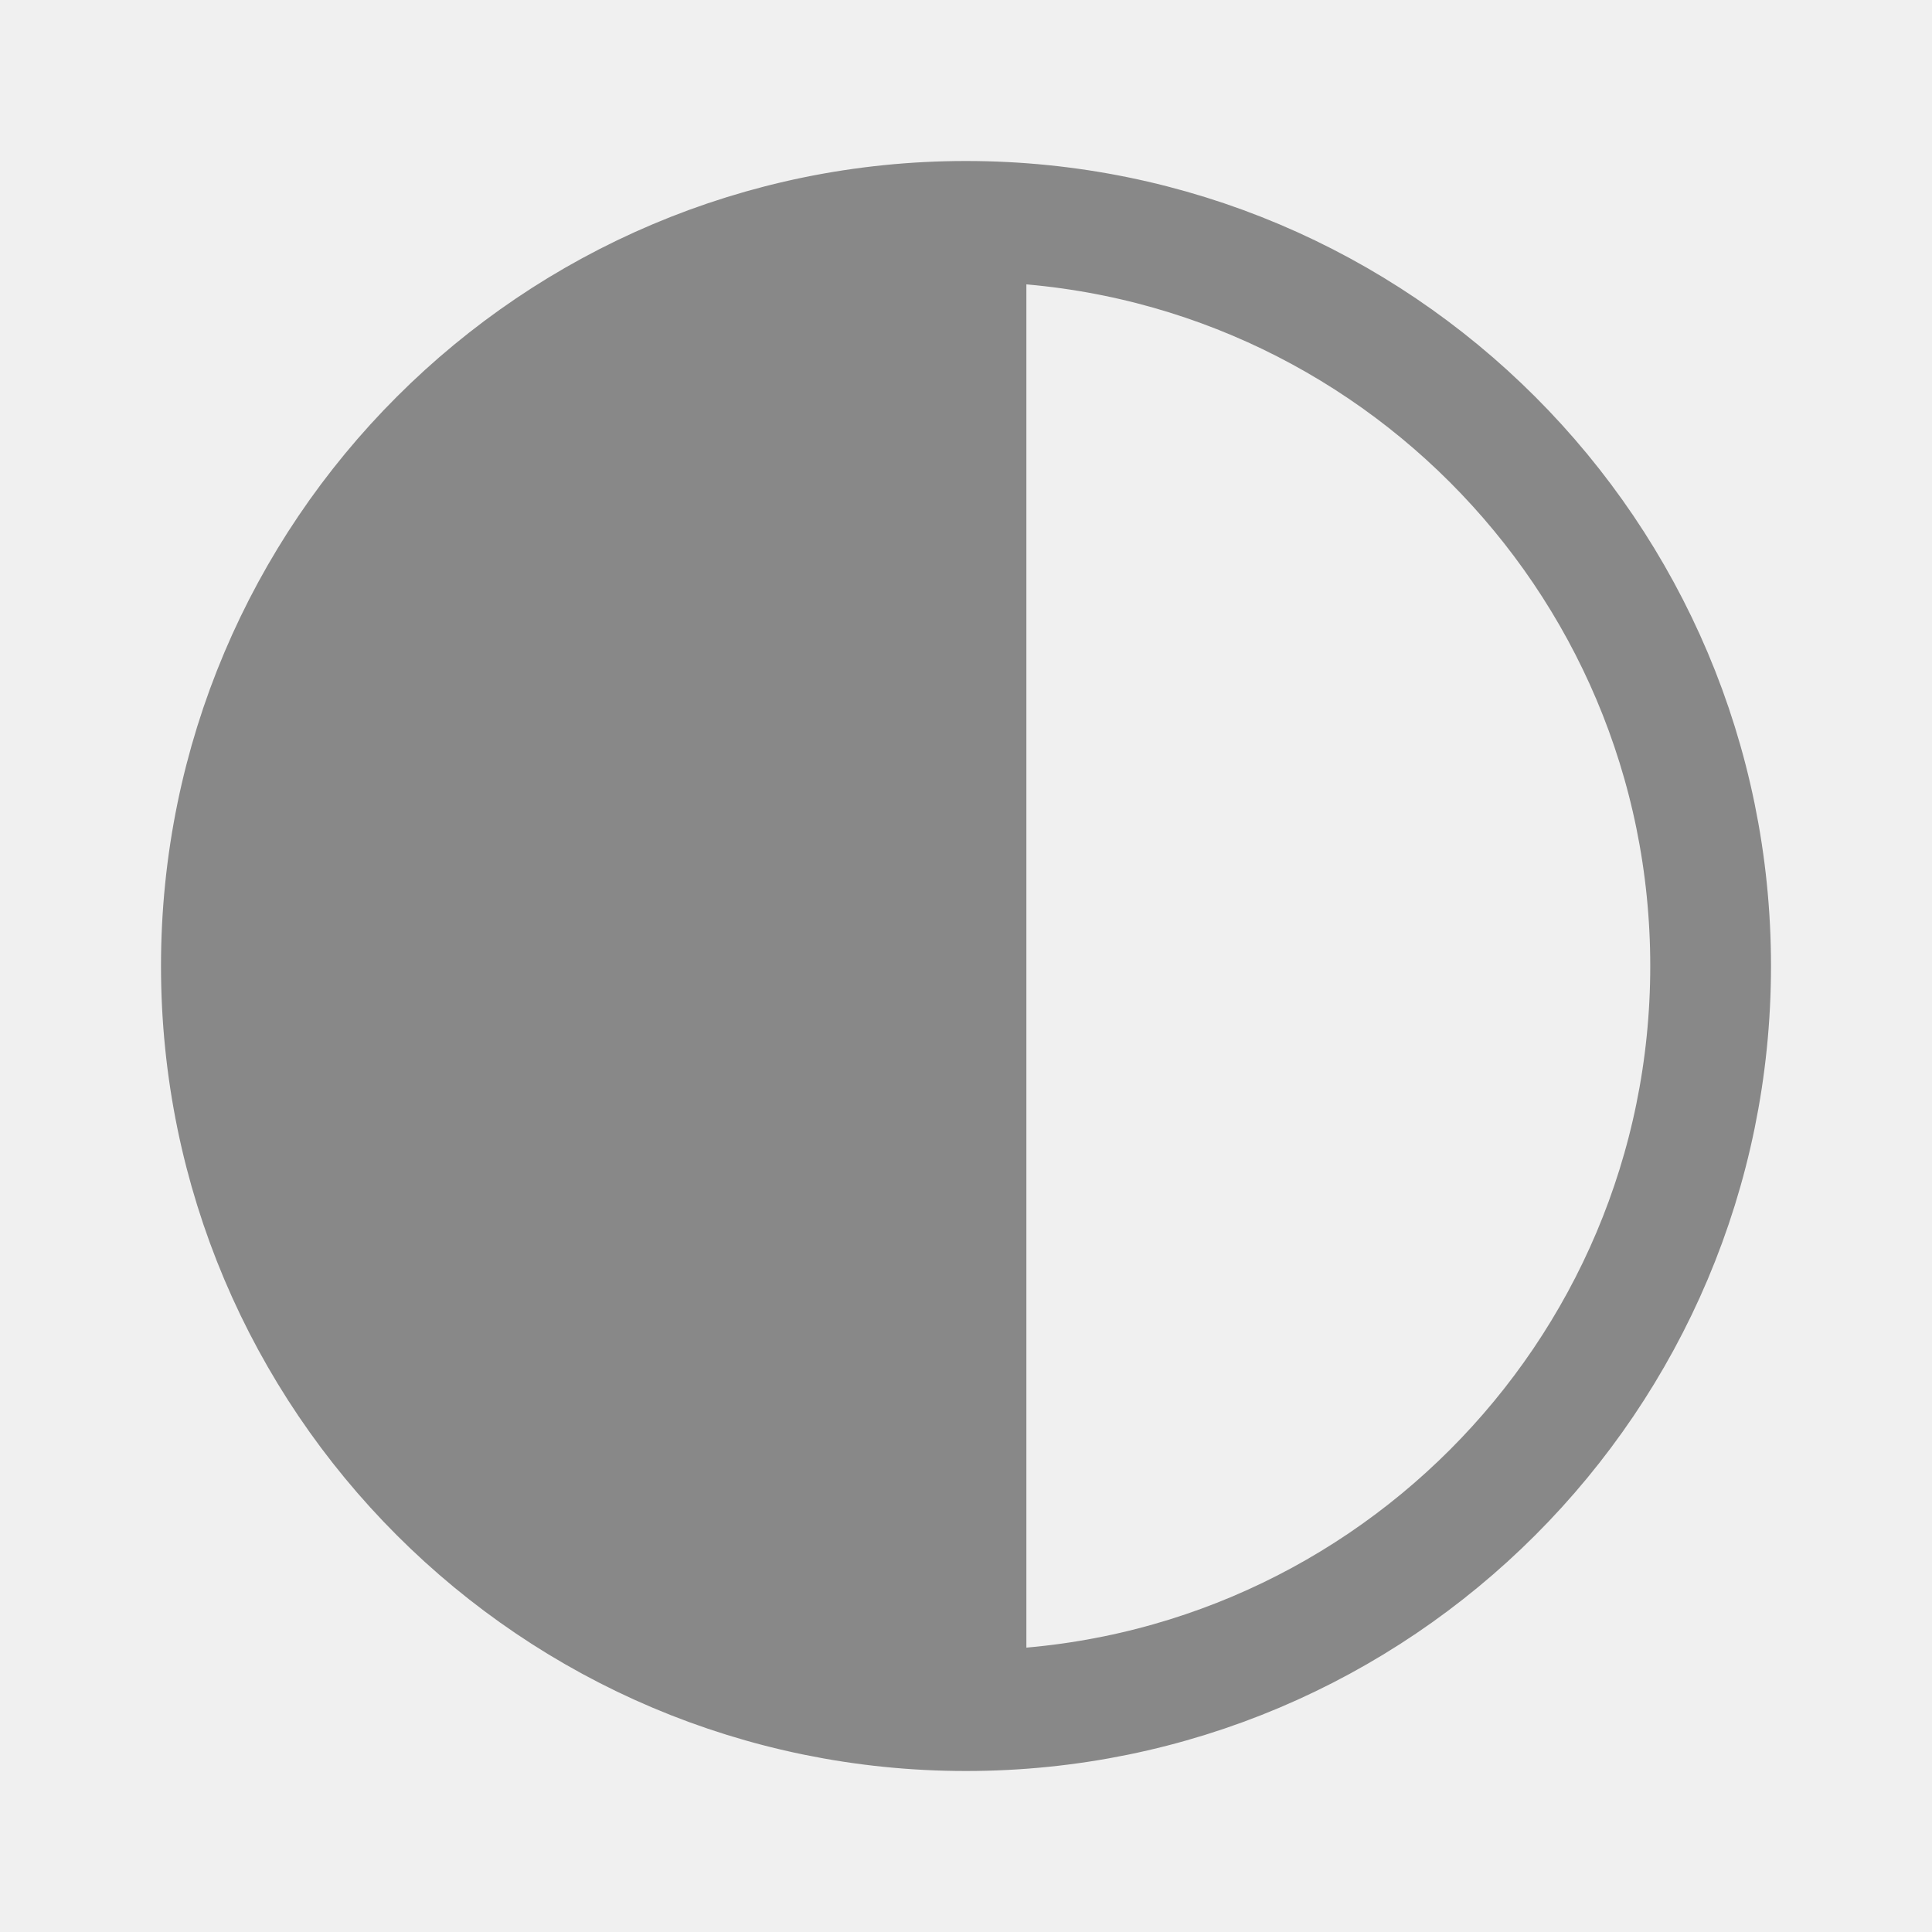
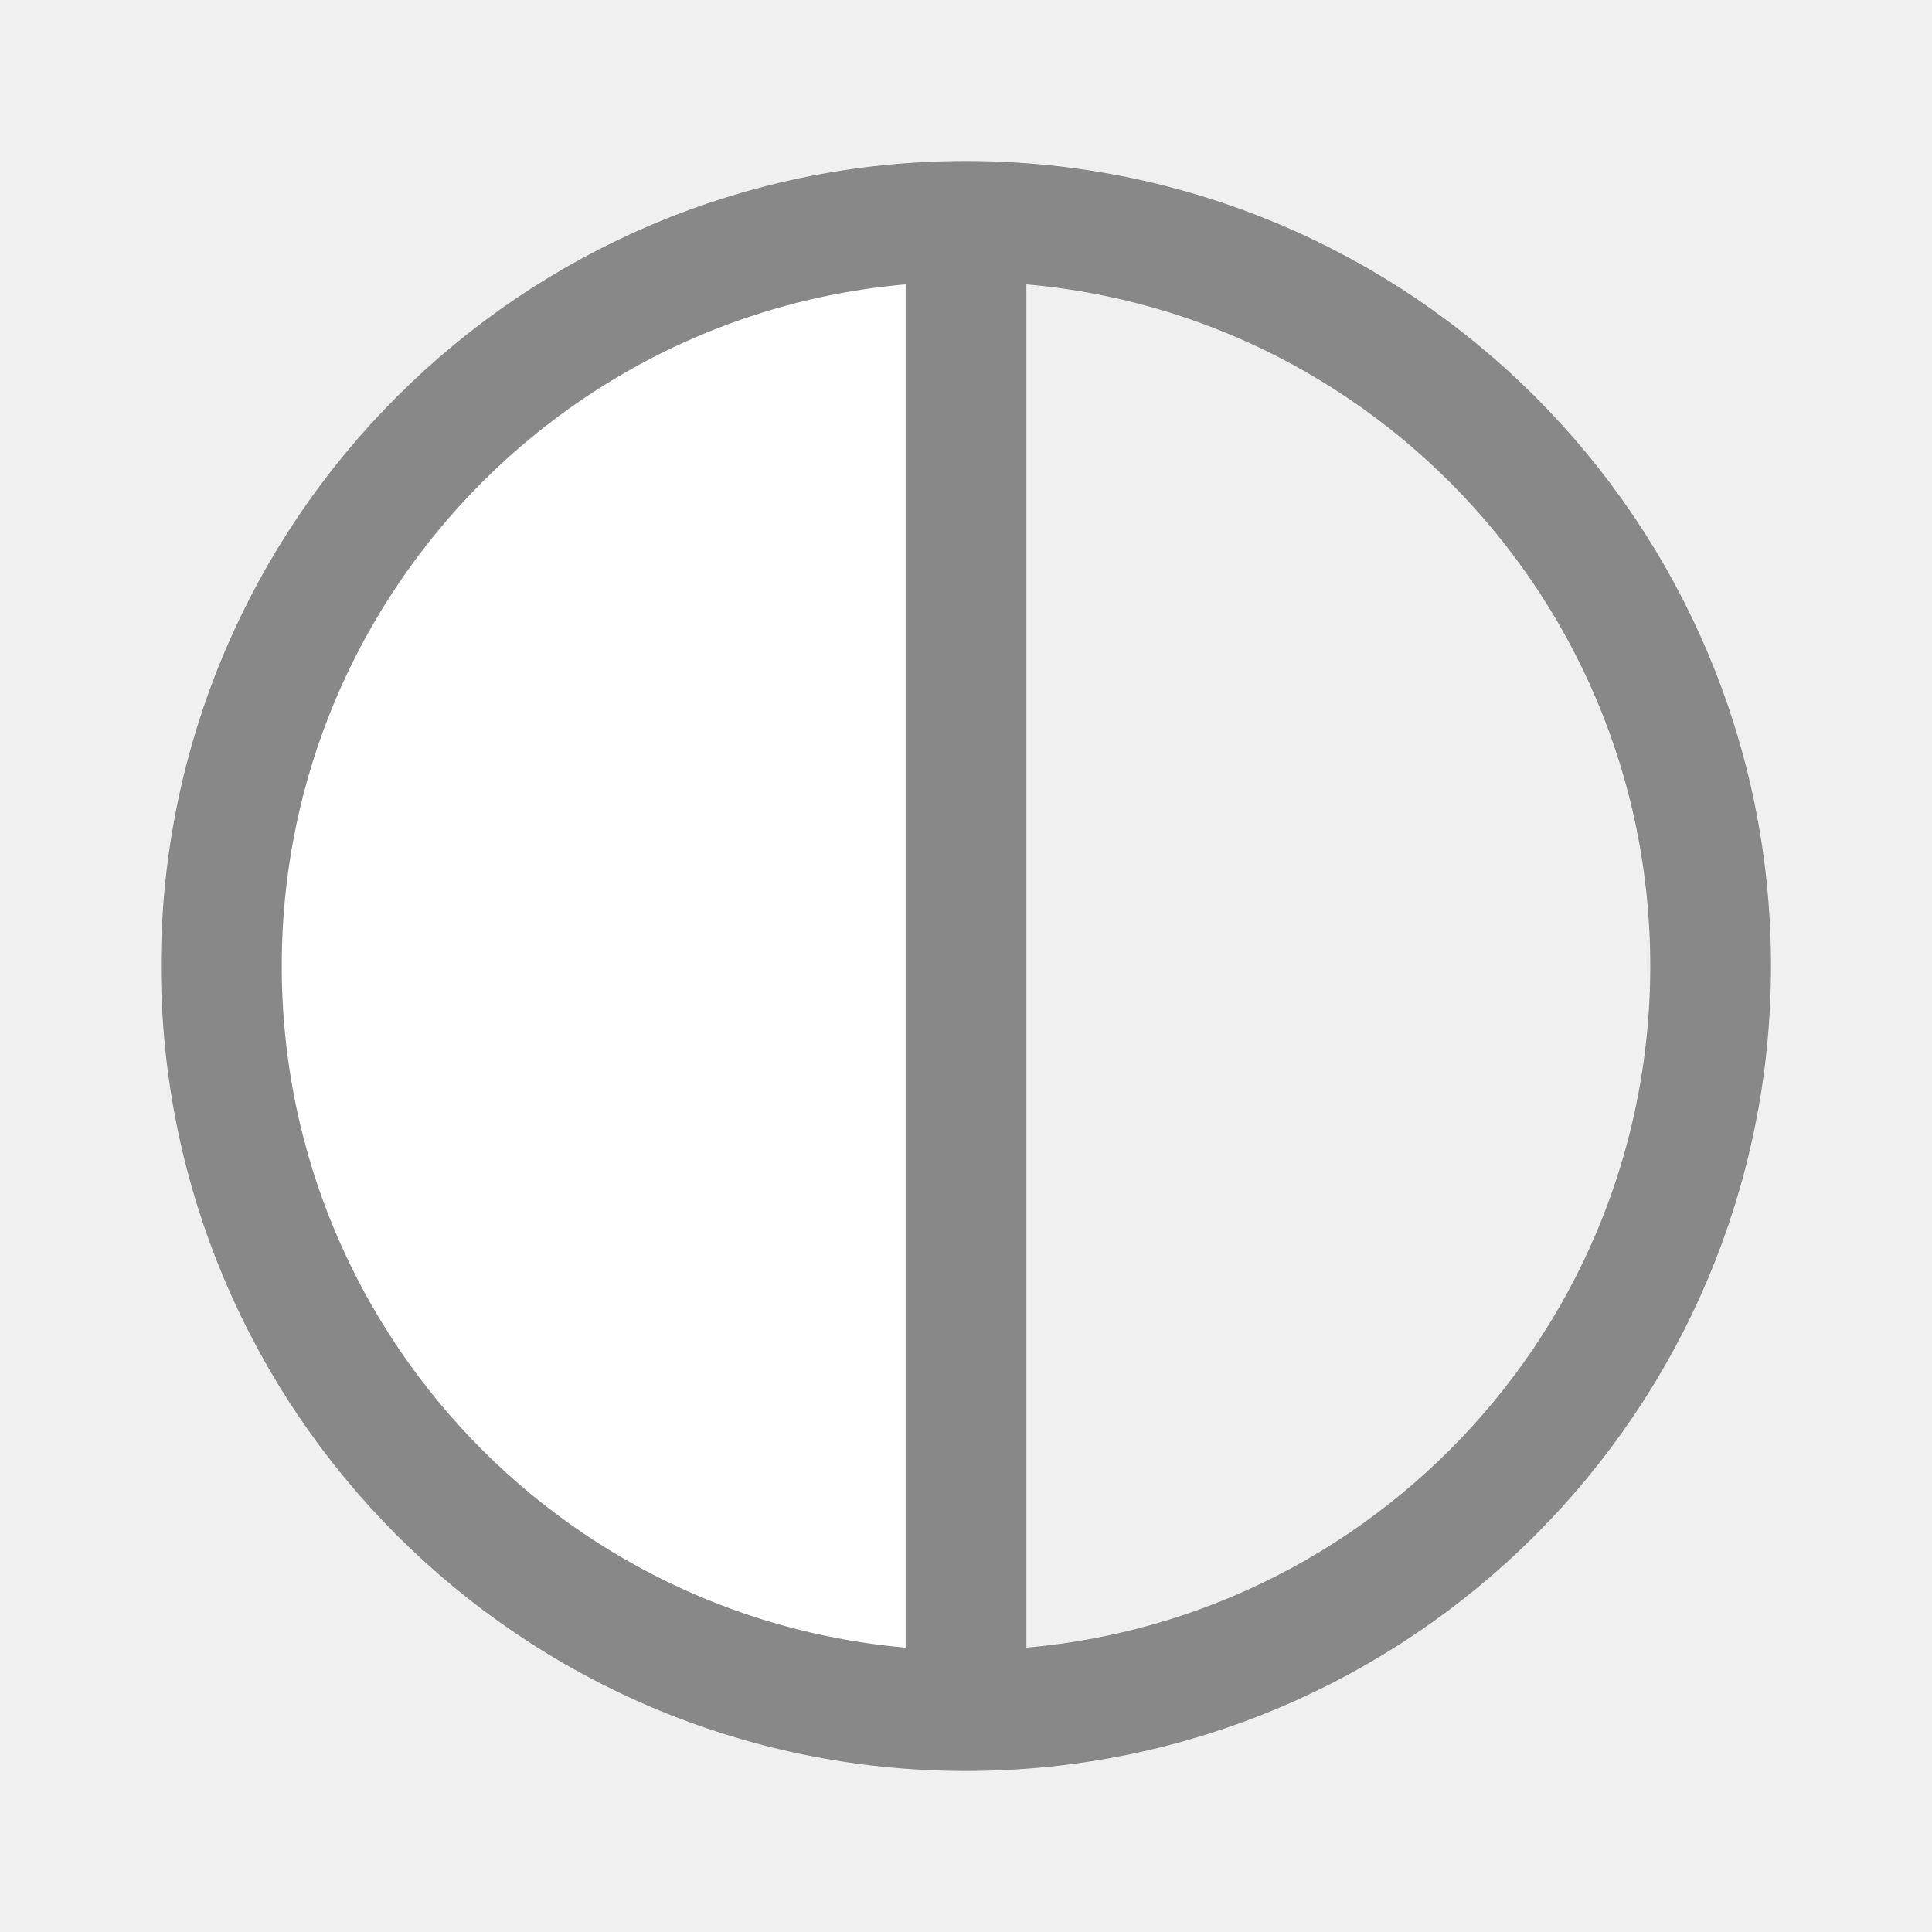
<svg xmlns="http://www.w3.org/2000/svg" width="32" height="32" viewBox="0 0 24 24">
  <g fill="none">
-     <path fill="#888888" d="M2.75 12A9.25 9.25 0 0 0 12 21.25V2.75A9.25 9.25 0 0 0 2.75 12" />
+     <path fill="white" d="M2.75 12A9.25 9.25 0 0 0 12 21.25V2.75A9.25 9.25 0 0 0 2.75 12" />
    <path stroke="#888888" stroke-linecap="round" stroke-linejoin="round" stroke-width="1.5" d="M12 21.25a9.25 9.25 0 0 0 0-18.5m0 18.5a9.25 9.25 0 0 1 0-18.5m0 18.5V2.75" />
  </g>
</svg>
